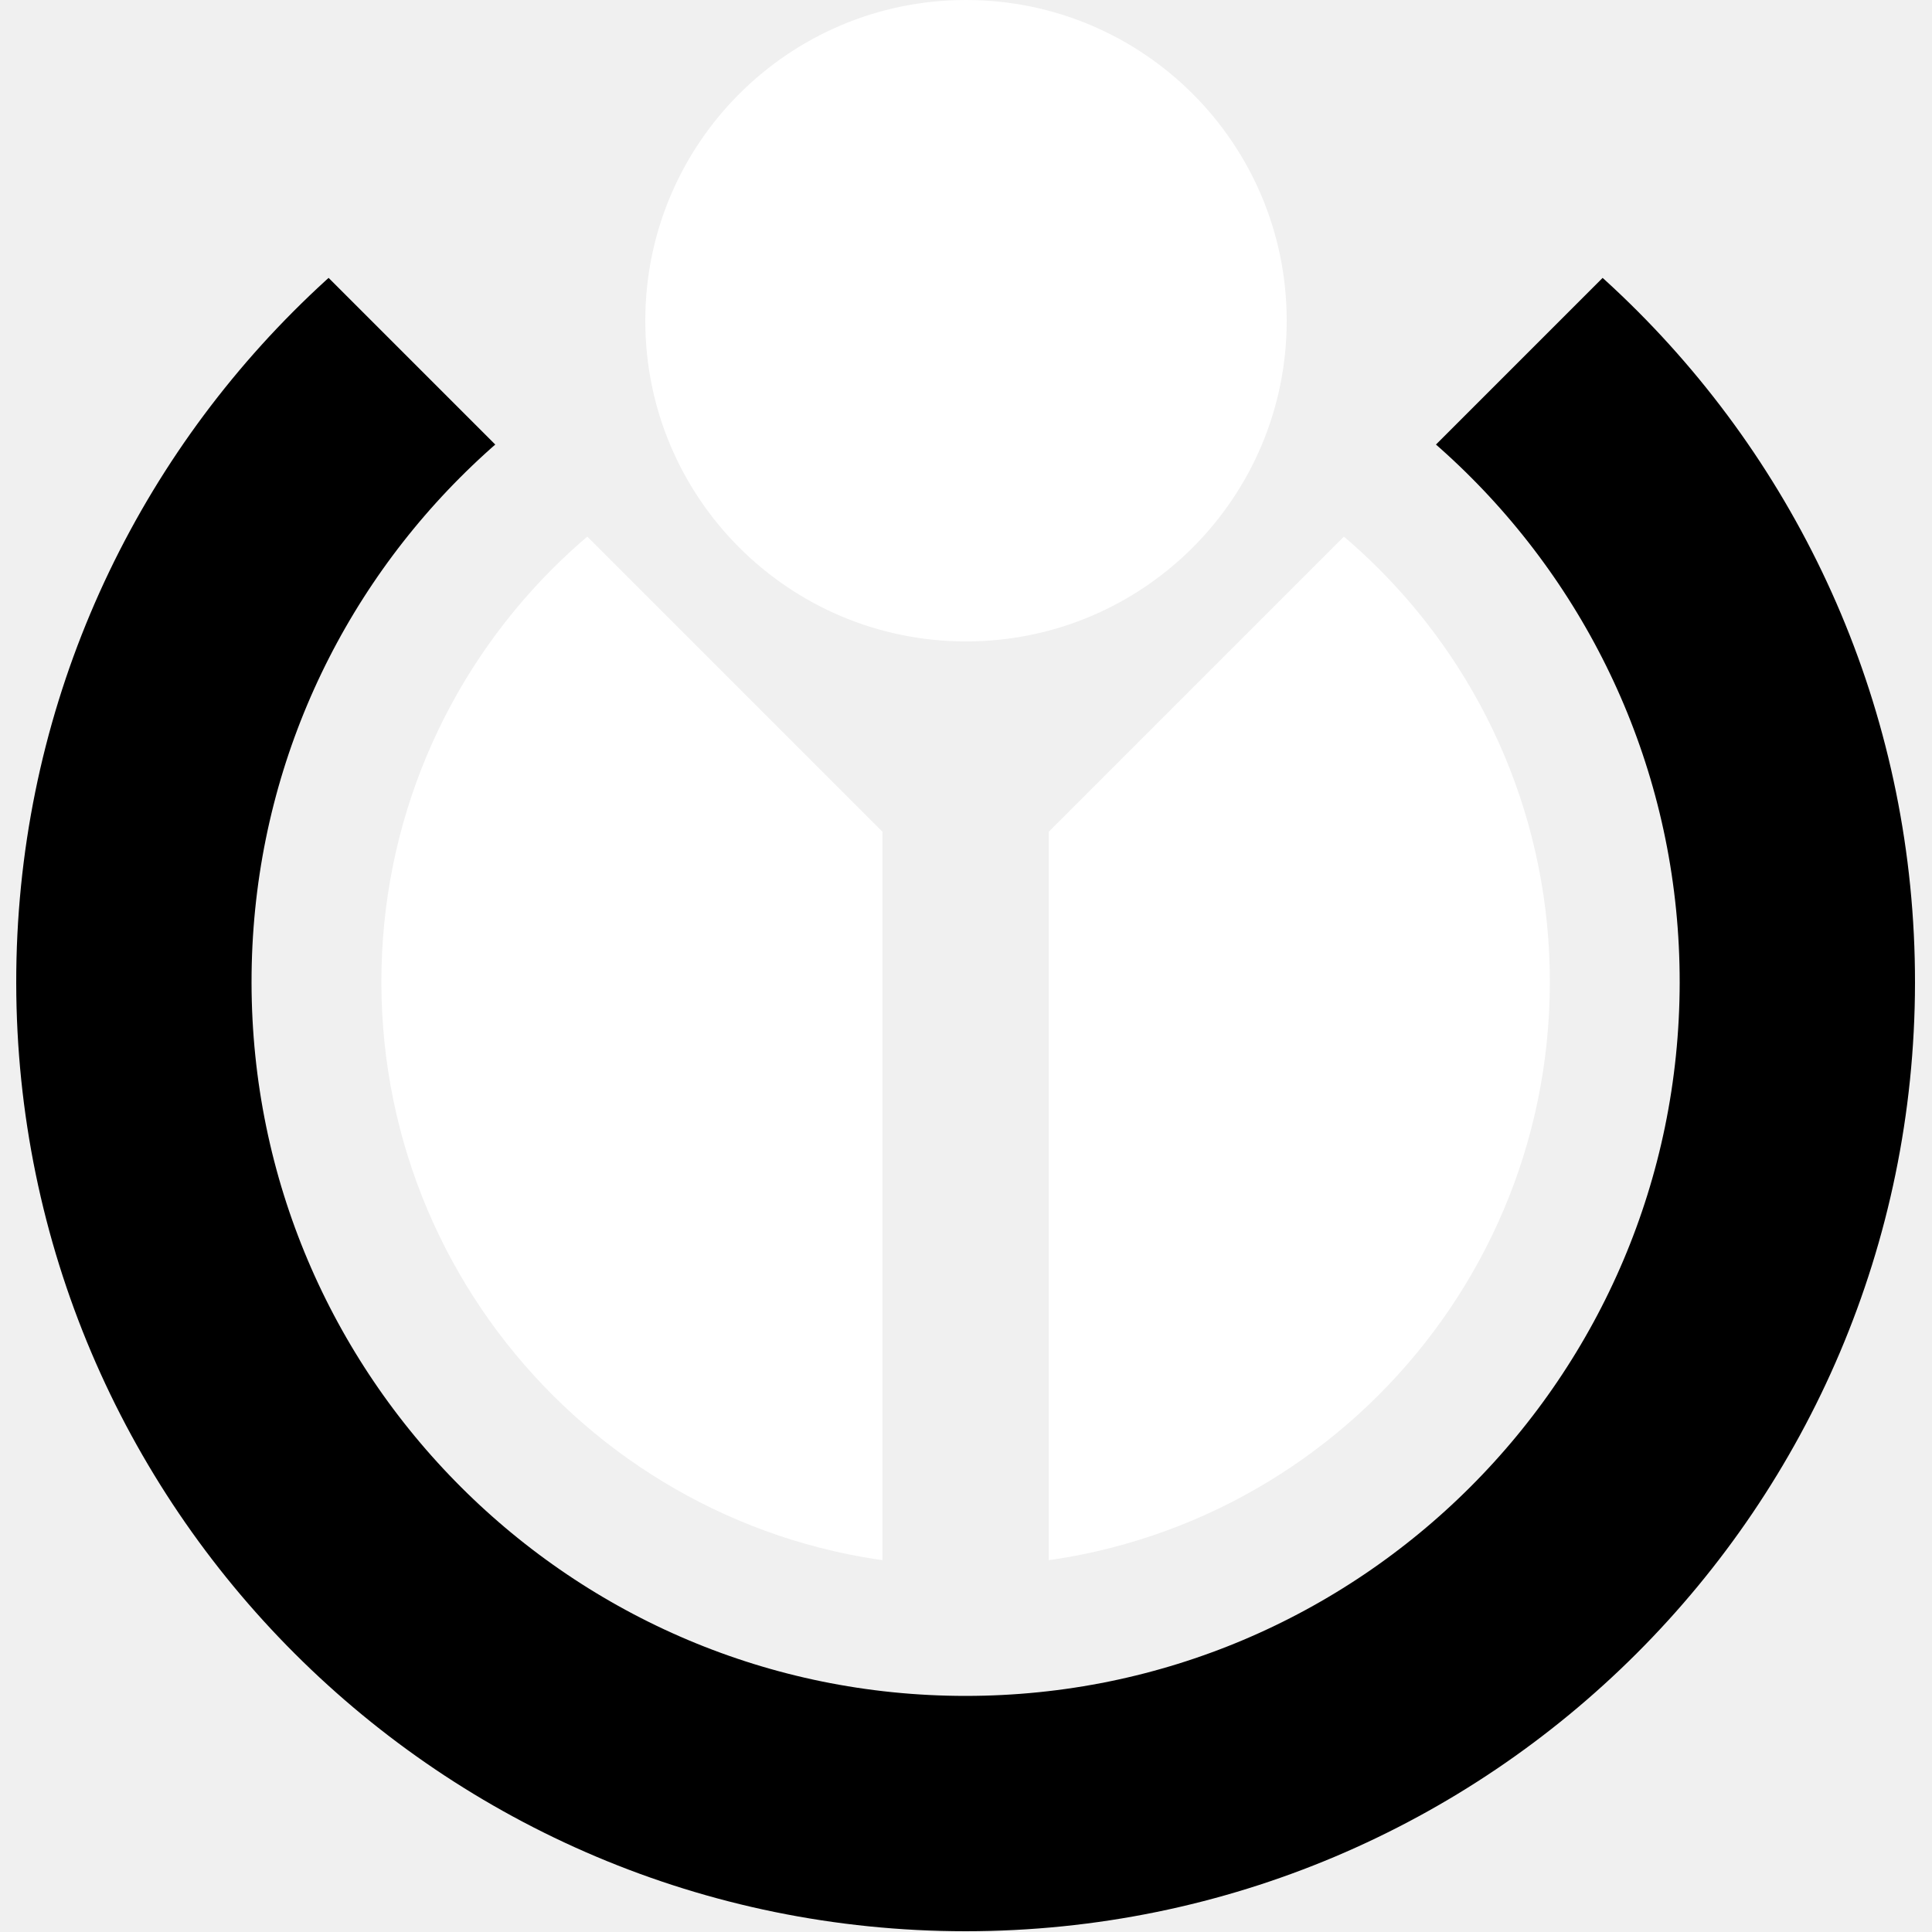
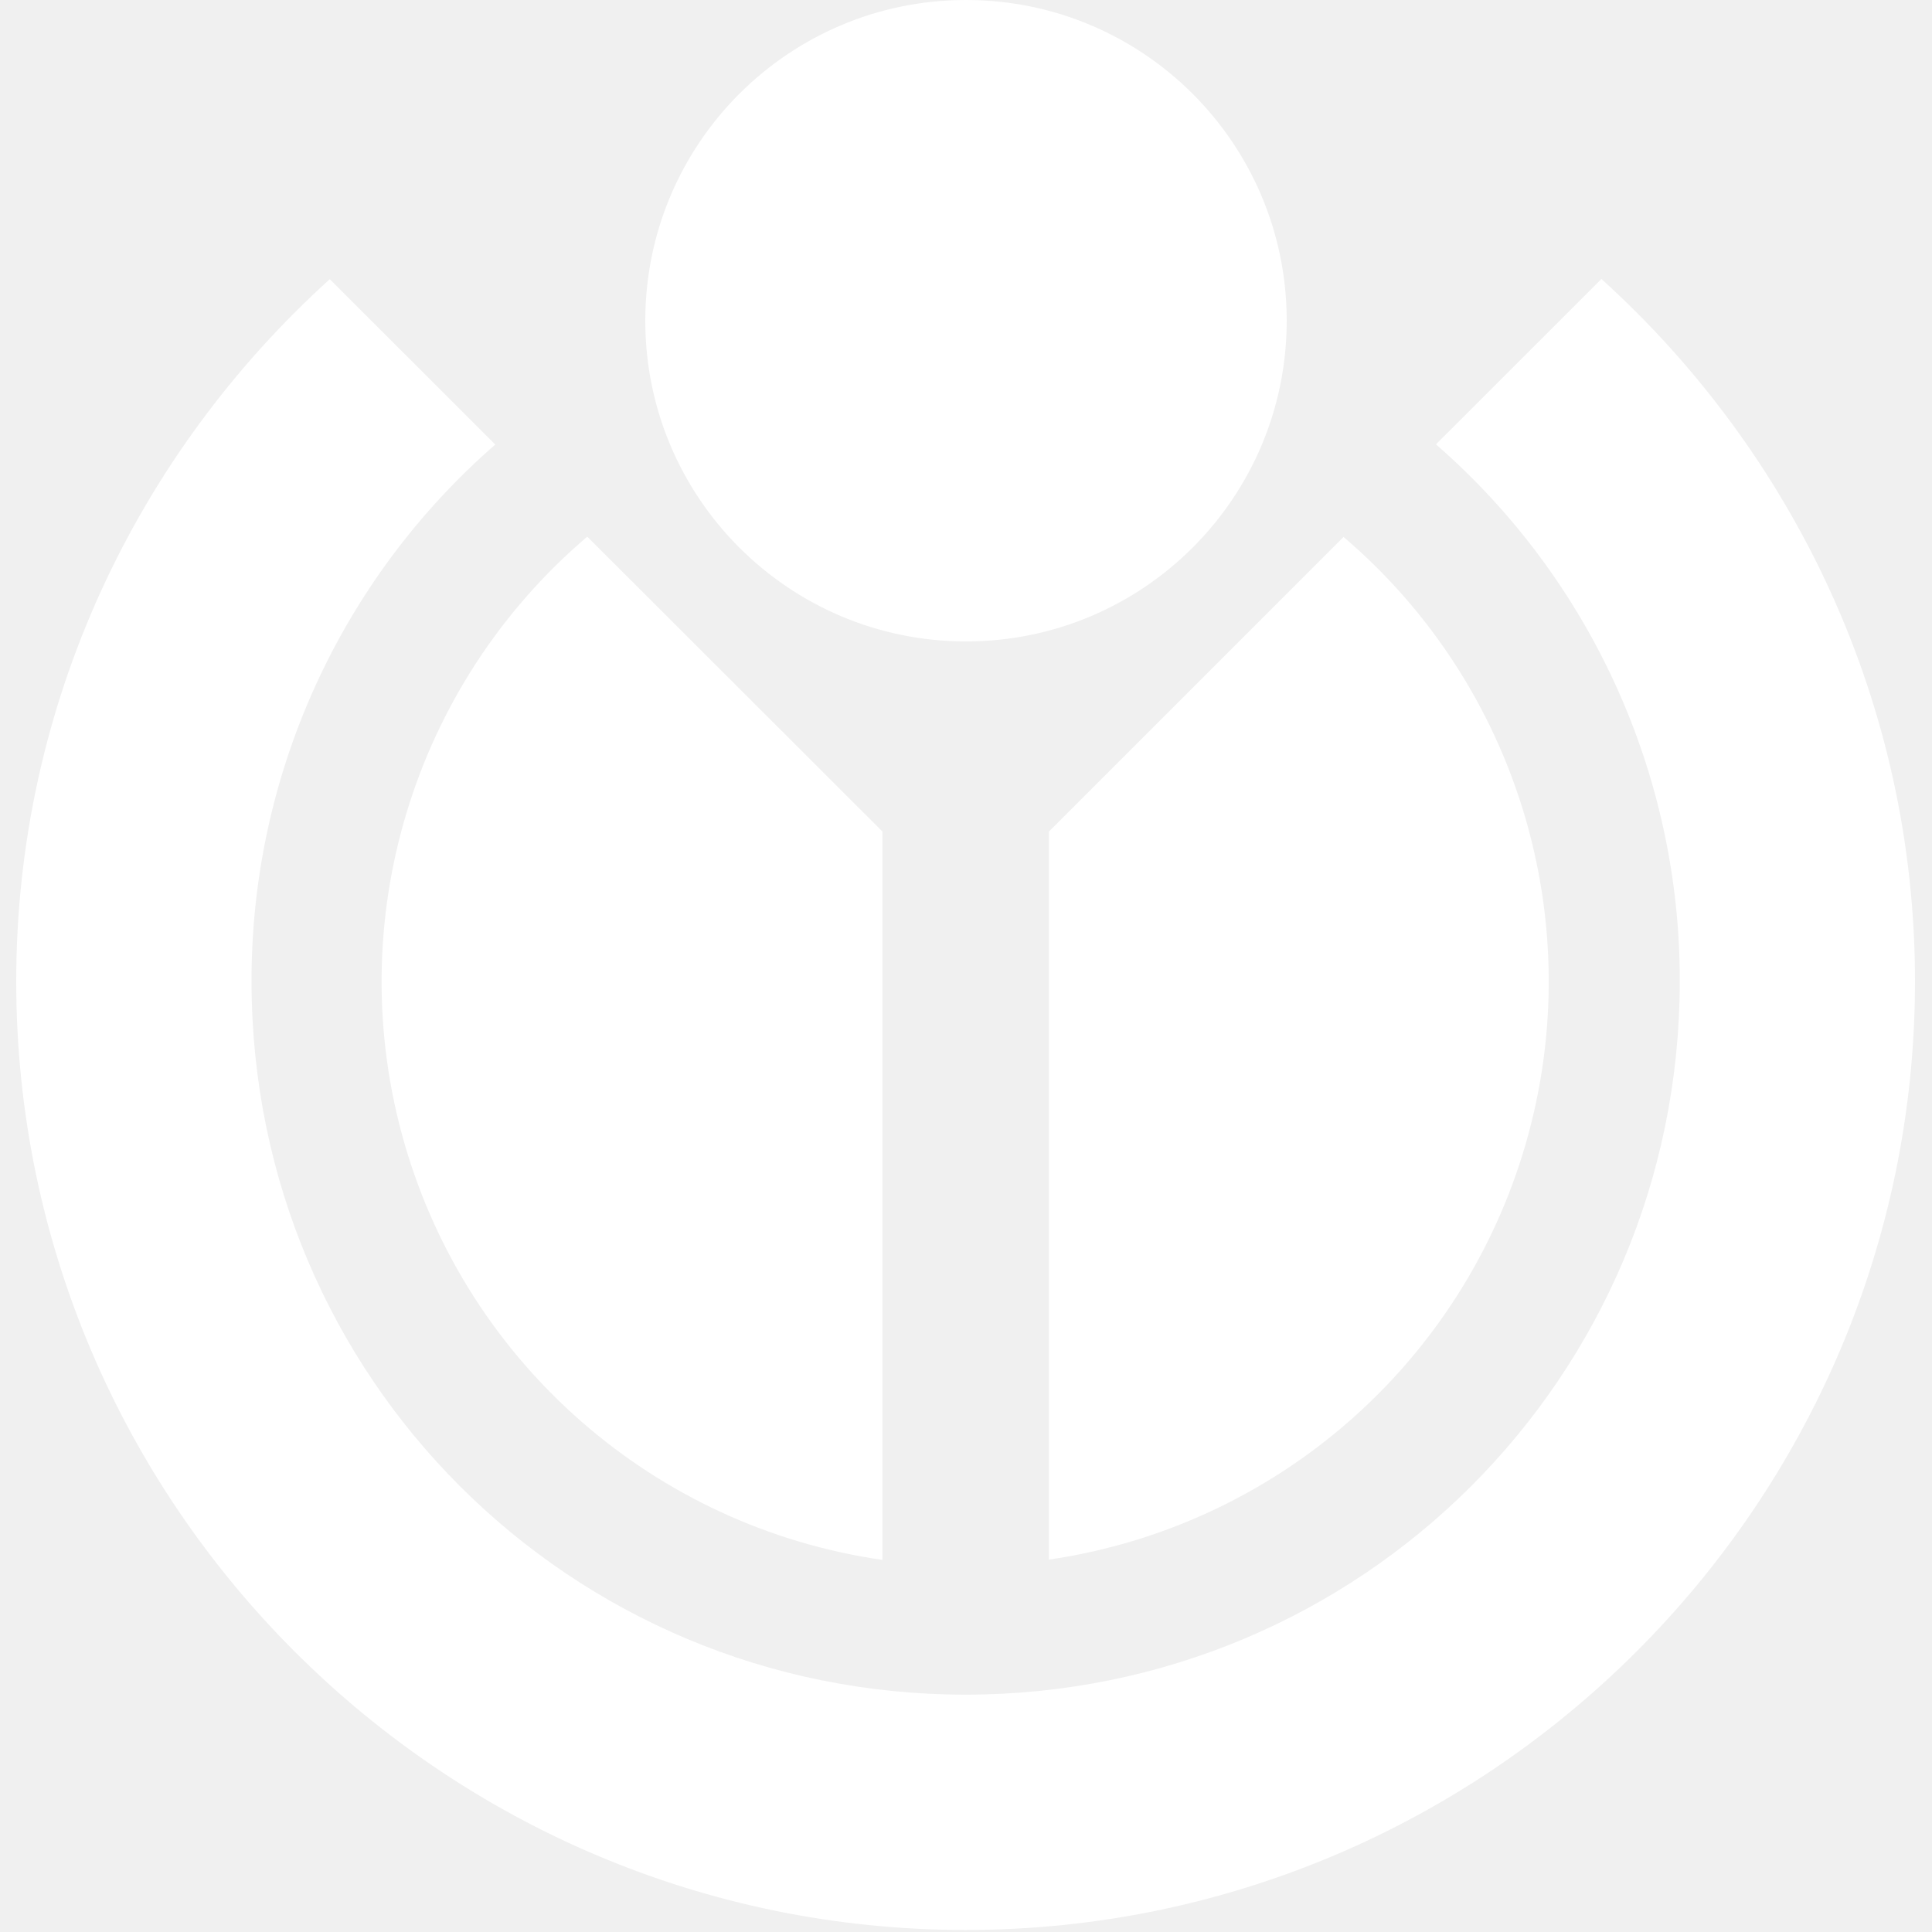
<svg xmlns="http://www.w3.org/2000/svg" width="20" height="20" viewBox="0 0 20 20">
  <g fill="#fff">
-     <clipPath id="a">
-       <path d="M0-33l471 471v363h82V438l471-471v1057H0" />
-     </clipPath>
-     <g clip-path="url(#a)" transform="matrix(.021 0 0 .021 -.756 -.588)">
-       <path d="M511 224a288 288 0 1 0 2 0" />
-       <path fill="none" stroke="#000" stroke-width="116" d="M511 102a410 410 0 1 0 2 0" />
-     </g>
+     <path d="M6.08 5.555a6.048 6.048 0 0 0 3.055 10.593v-7.54L6.08 5.556zm7.828.004l-3.05 3.05v7.536a6.048 6.048 0 0 0 3.05-10.587z" />
+     <path d="M3.414 2.89C1.424 4.69.164 7.287.168 10.173c.007 5.406 4.42 9.806 9.828 9.806 5.407 0 9.82-4.4 9.828-9.806.004-2.886-1.255-5.482-3.246-7.285L14.865 4.6a7.355 7.355 0 0 1 2.524 5.568c-.007 4.09-3.3 7.375-7.394 7.375S2.61 14.26 2.604 10.17a7.355 7.355 0 0 1 2.523-5.568L3.414 2.89z" />
    <circle cx="10" cy="3.32" r="3.32" />
  </g>
</svg>
